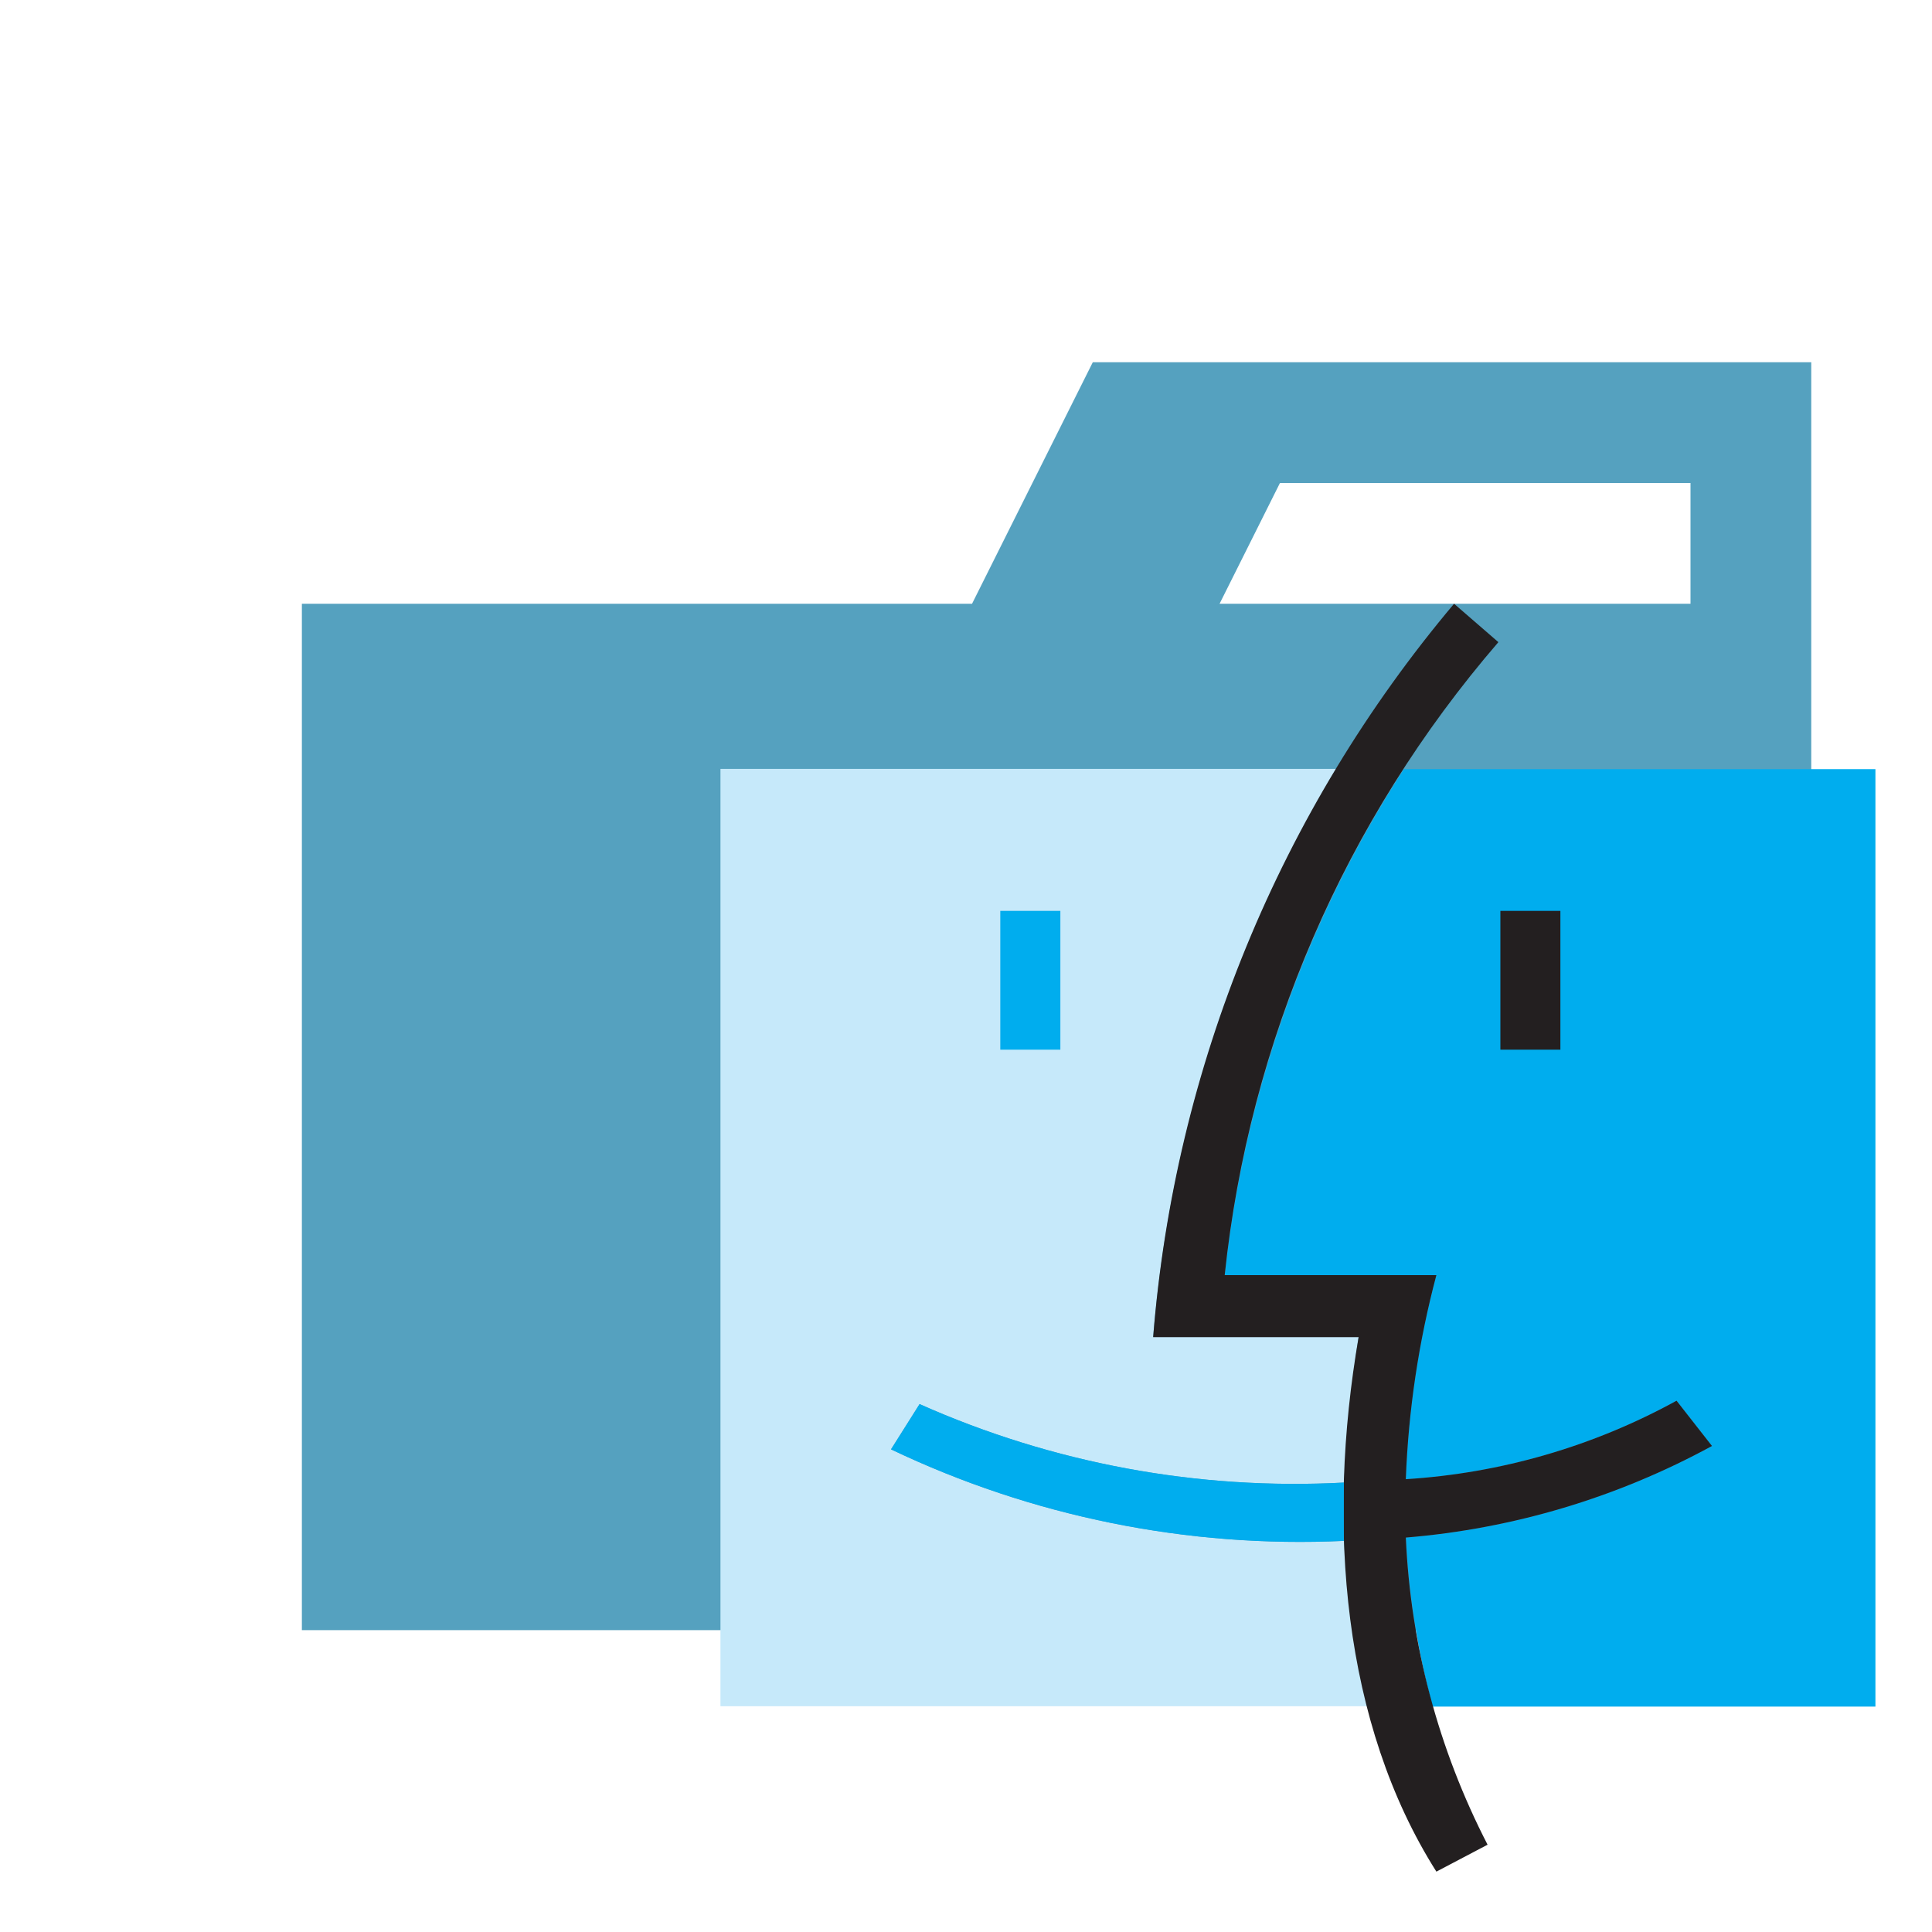
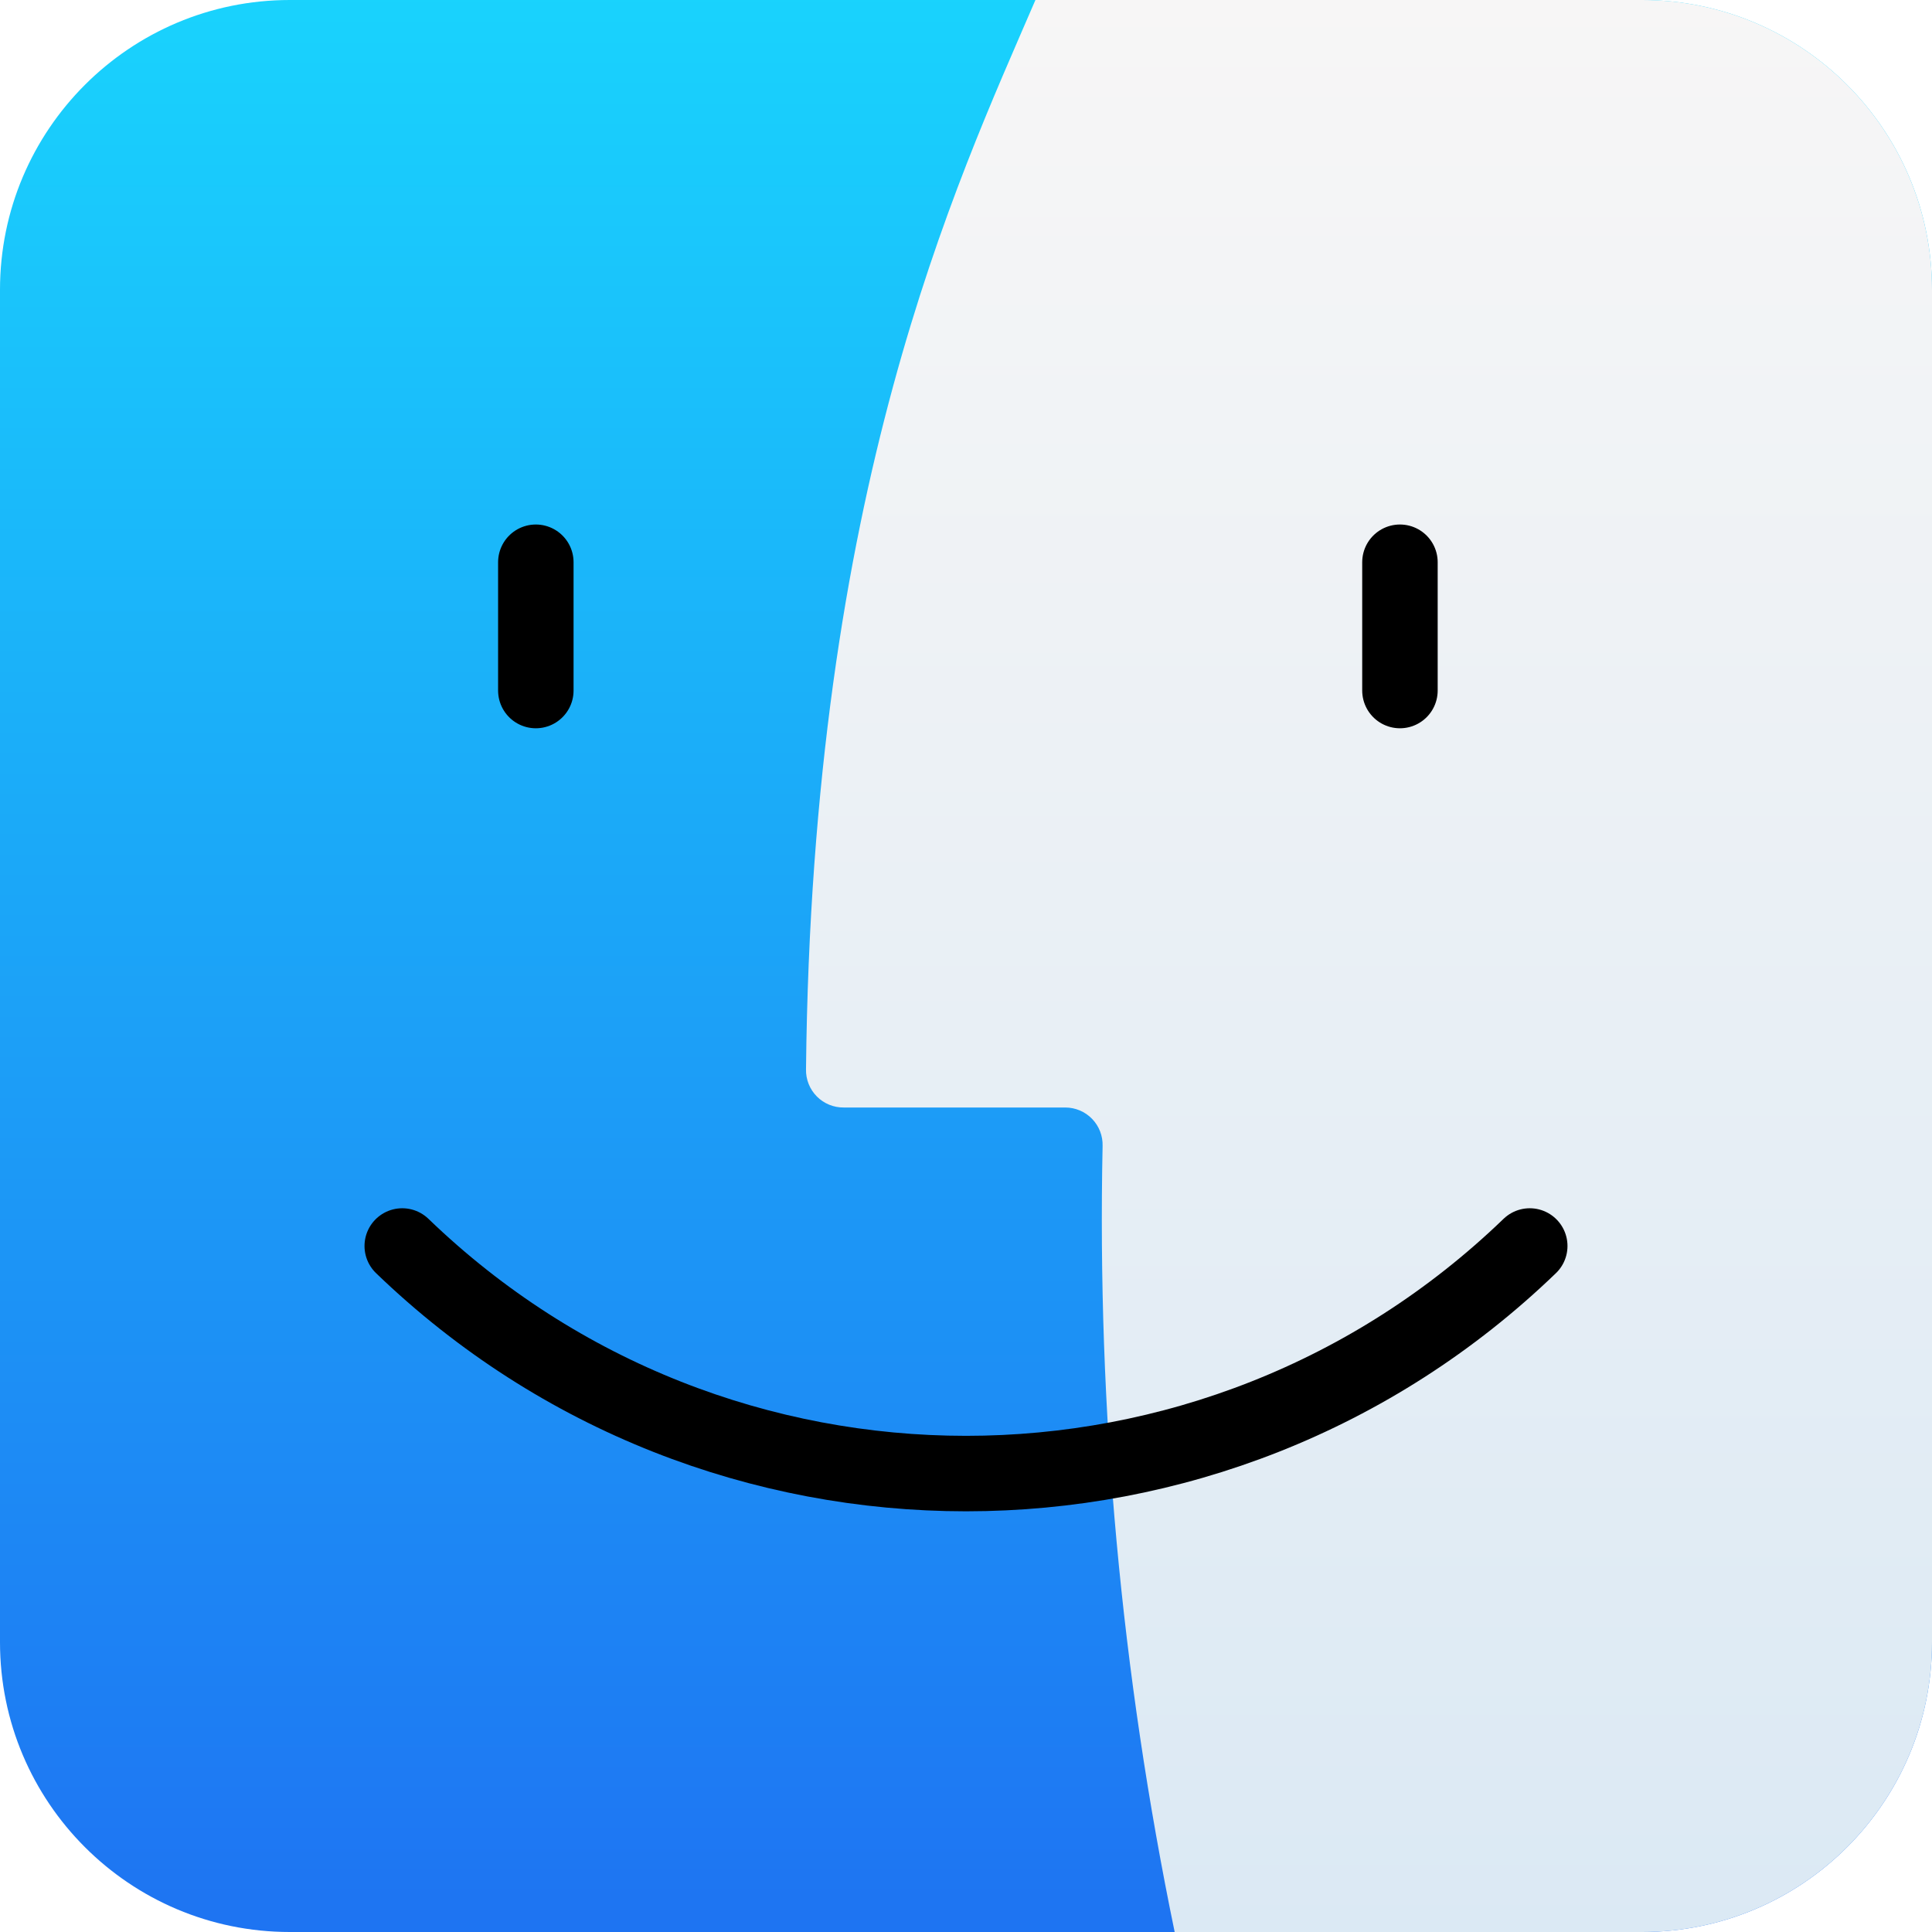
- <svg xmlns="http://www.w3.org/2000/svg" width="800px" height="800px" viewBox="0 0 32 32">
-   <path d="M27.9,6H18.1l-2,4H5V27H30V6Zm.1,4H20.2l1-2H28Z" style="fill:#55a1bf" />
-   <path d="M22.258,25.522a15.725,15.725,0,0,1-7.5-1.516l.473-.75a15.264,15.264,0,0,0,7.027,1.3c0,.082.1-1.533.245-2.413H19.1a21.649,21.649,0,0,1,3.033-9.408h-10.2V28.261H22.649A22.38,22.38,0,0,1,22.258,25.522Z" style="fill:#c6e9fa;fill-rule:evenodd" />
-   <path d="M23.285,24.5a10.7,10.7,0,0,0,4.484-1.3l.587.75a12.775,12.775,0,0,1-5.071,1.517,13.6,13.6,0,0,0,.441,2.8h7.337V12.739h-7.81a19.337,19.337,0,0,0-2.968,8.381h3.506a15.409,15.409,0,0,0-.506,3.375Z" style="fill:#00adee;fill-rule:evenodd" />
-   <polygon points="16.568 15.087 17.563 15.087 17.563 17.386 16.568 17.386 16.568 15.087 16.568 15.087" style="fill:#00adee;fill-rule:evenodd" />
-   <polygon points="24.851 15.087 25.845 15.087 25.845 17.386 24.851 17.386 24.851 15.087 24.851 15.087" style="fill:#231f20;fill-rule:evenodd" />
-   <path d="M23.285,24.5a10.7,10.7,0,0,0,4.484-1.3l.587.75a12.775,12.775,0,0,1-5.071,1.517,12.27,12.27,0,0,0,1.354,5.087L23.791,31c-1.549-2.445-1.826-5.739-1.288-8.853H19.1A21.485,21.485,0,0,1,24.084,10l.734.636A19.1,19.1,0,0,0,20.285,21.12h3.506a15.409,15.409,0,0,0-.506,3.375Z" style="fill:#231f20;fill-rule:evenodd" />
-   <path d="M22.258,24.56v.962a15.725,15.725,0,0,1-7.5-1.516l.473-.75a15.264,15.264,0,0,0,7.027,1.3Z" style="fill:#00adee;fill-rule:evenodd" />
+ <svg xmlns="http://www.w3.org/2000/svg" aria-label="Finder" role="img" viewBox="0 0 512 512">
+   <rect width="512" height="512" rx="15%" fill="url(#a)" />
+   <defs>
+     <linearGradient id="a" x2="0" y1="100%">
+       <stop offset="0" stop-color="#1e73f2" />
+       <stop offset="1" stop-color="#19d3fd" />
+     </linearGradient>
+     <linearGradient id="b" x2="0" y1="100%">
+       <stop offset="0" stop-color="#dbe9f4" />
+       <stop offset="1" stop-color="#f7f6f6" />
+     </linearGradient>
+   </defs>
+   <path fill="url(#b)" d="M435.2 0H274.4c-21.2 49.2-59.2 129.6-60.8 283.4a9.9 9.9 0 0010 10.1h58.7a9.9 9.9 0 019.9 10.2A933.3 933.3 0 00311.3 512h123.9a76.8 76.8 0 0076.8-76.8V76.8A76.8 76.8 0 00435.2 0z" />
+   <path fill="none" stroke="#000000" stroke-linecap="round" stroke-width="20" d="M371 149v34m-229-34v34m263.4 147.2a215.2 215.2 0 01-298.8 0" />
</svg>
